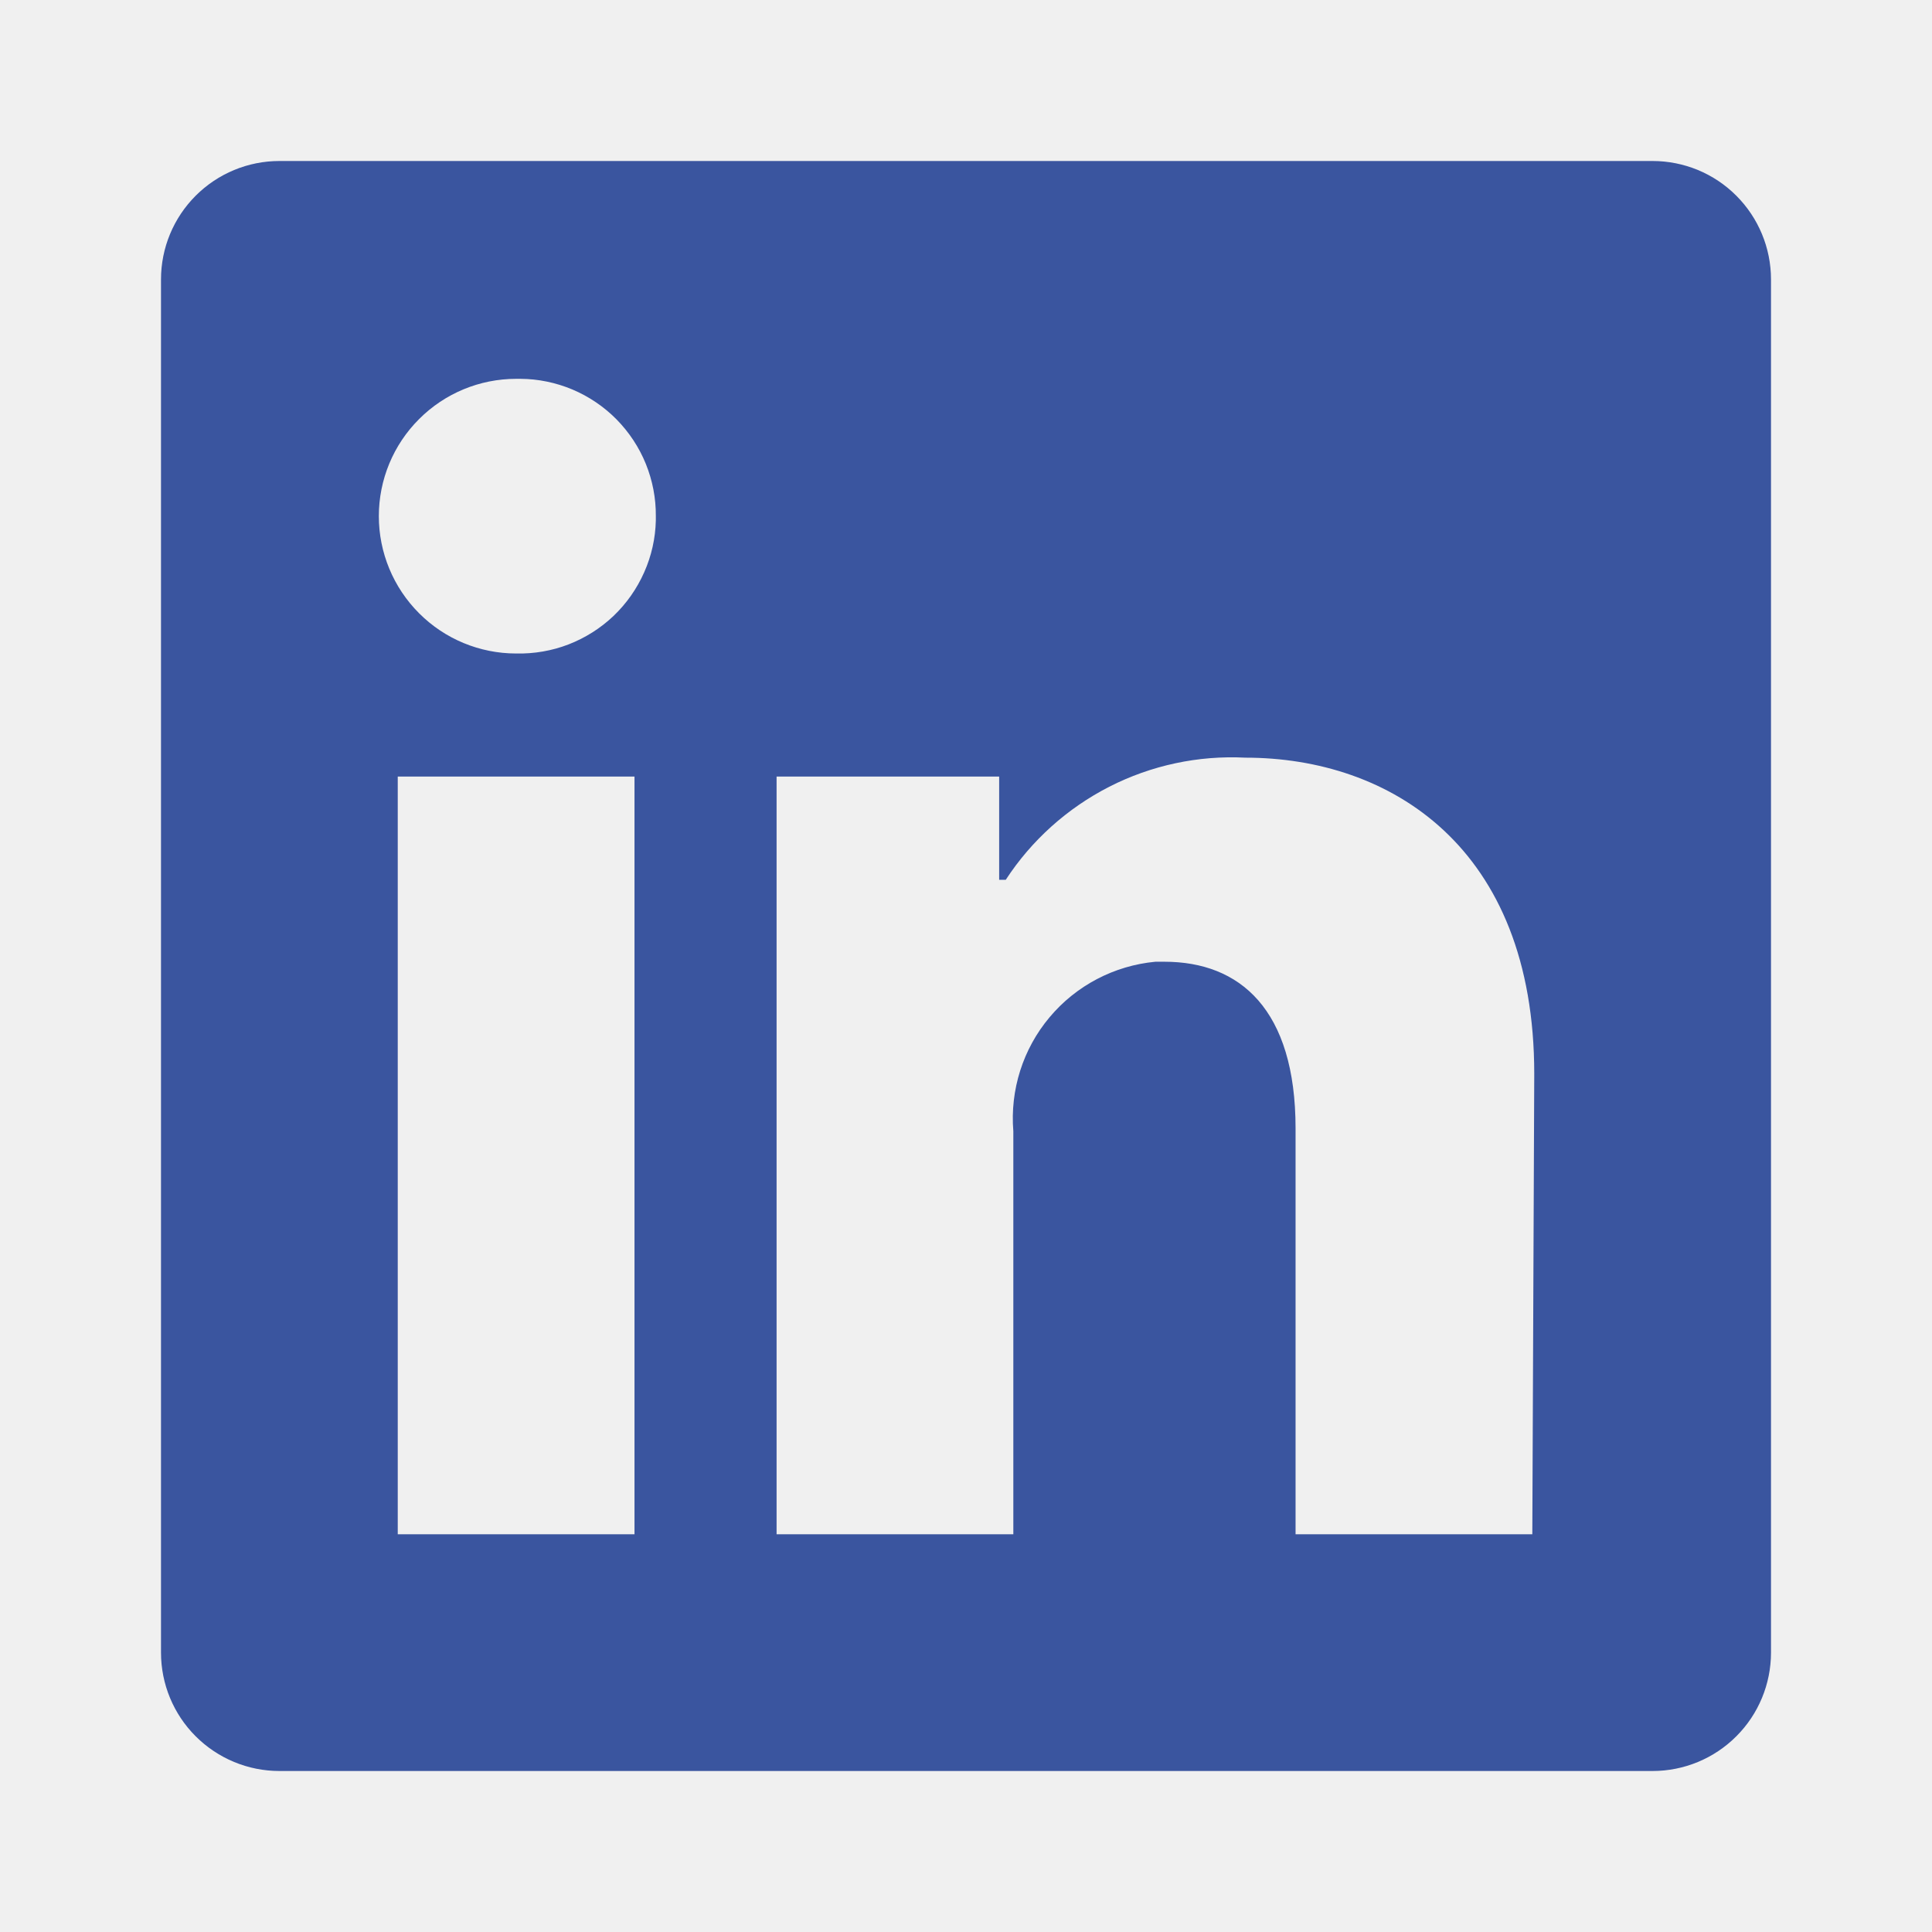
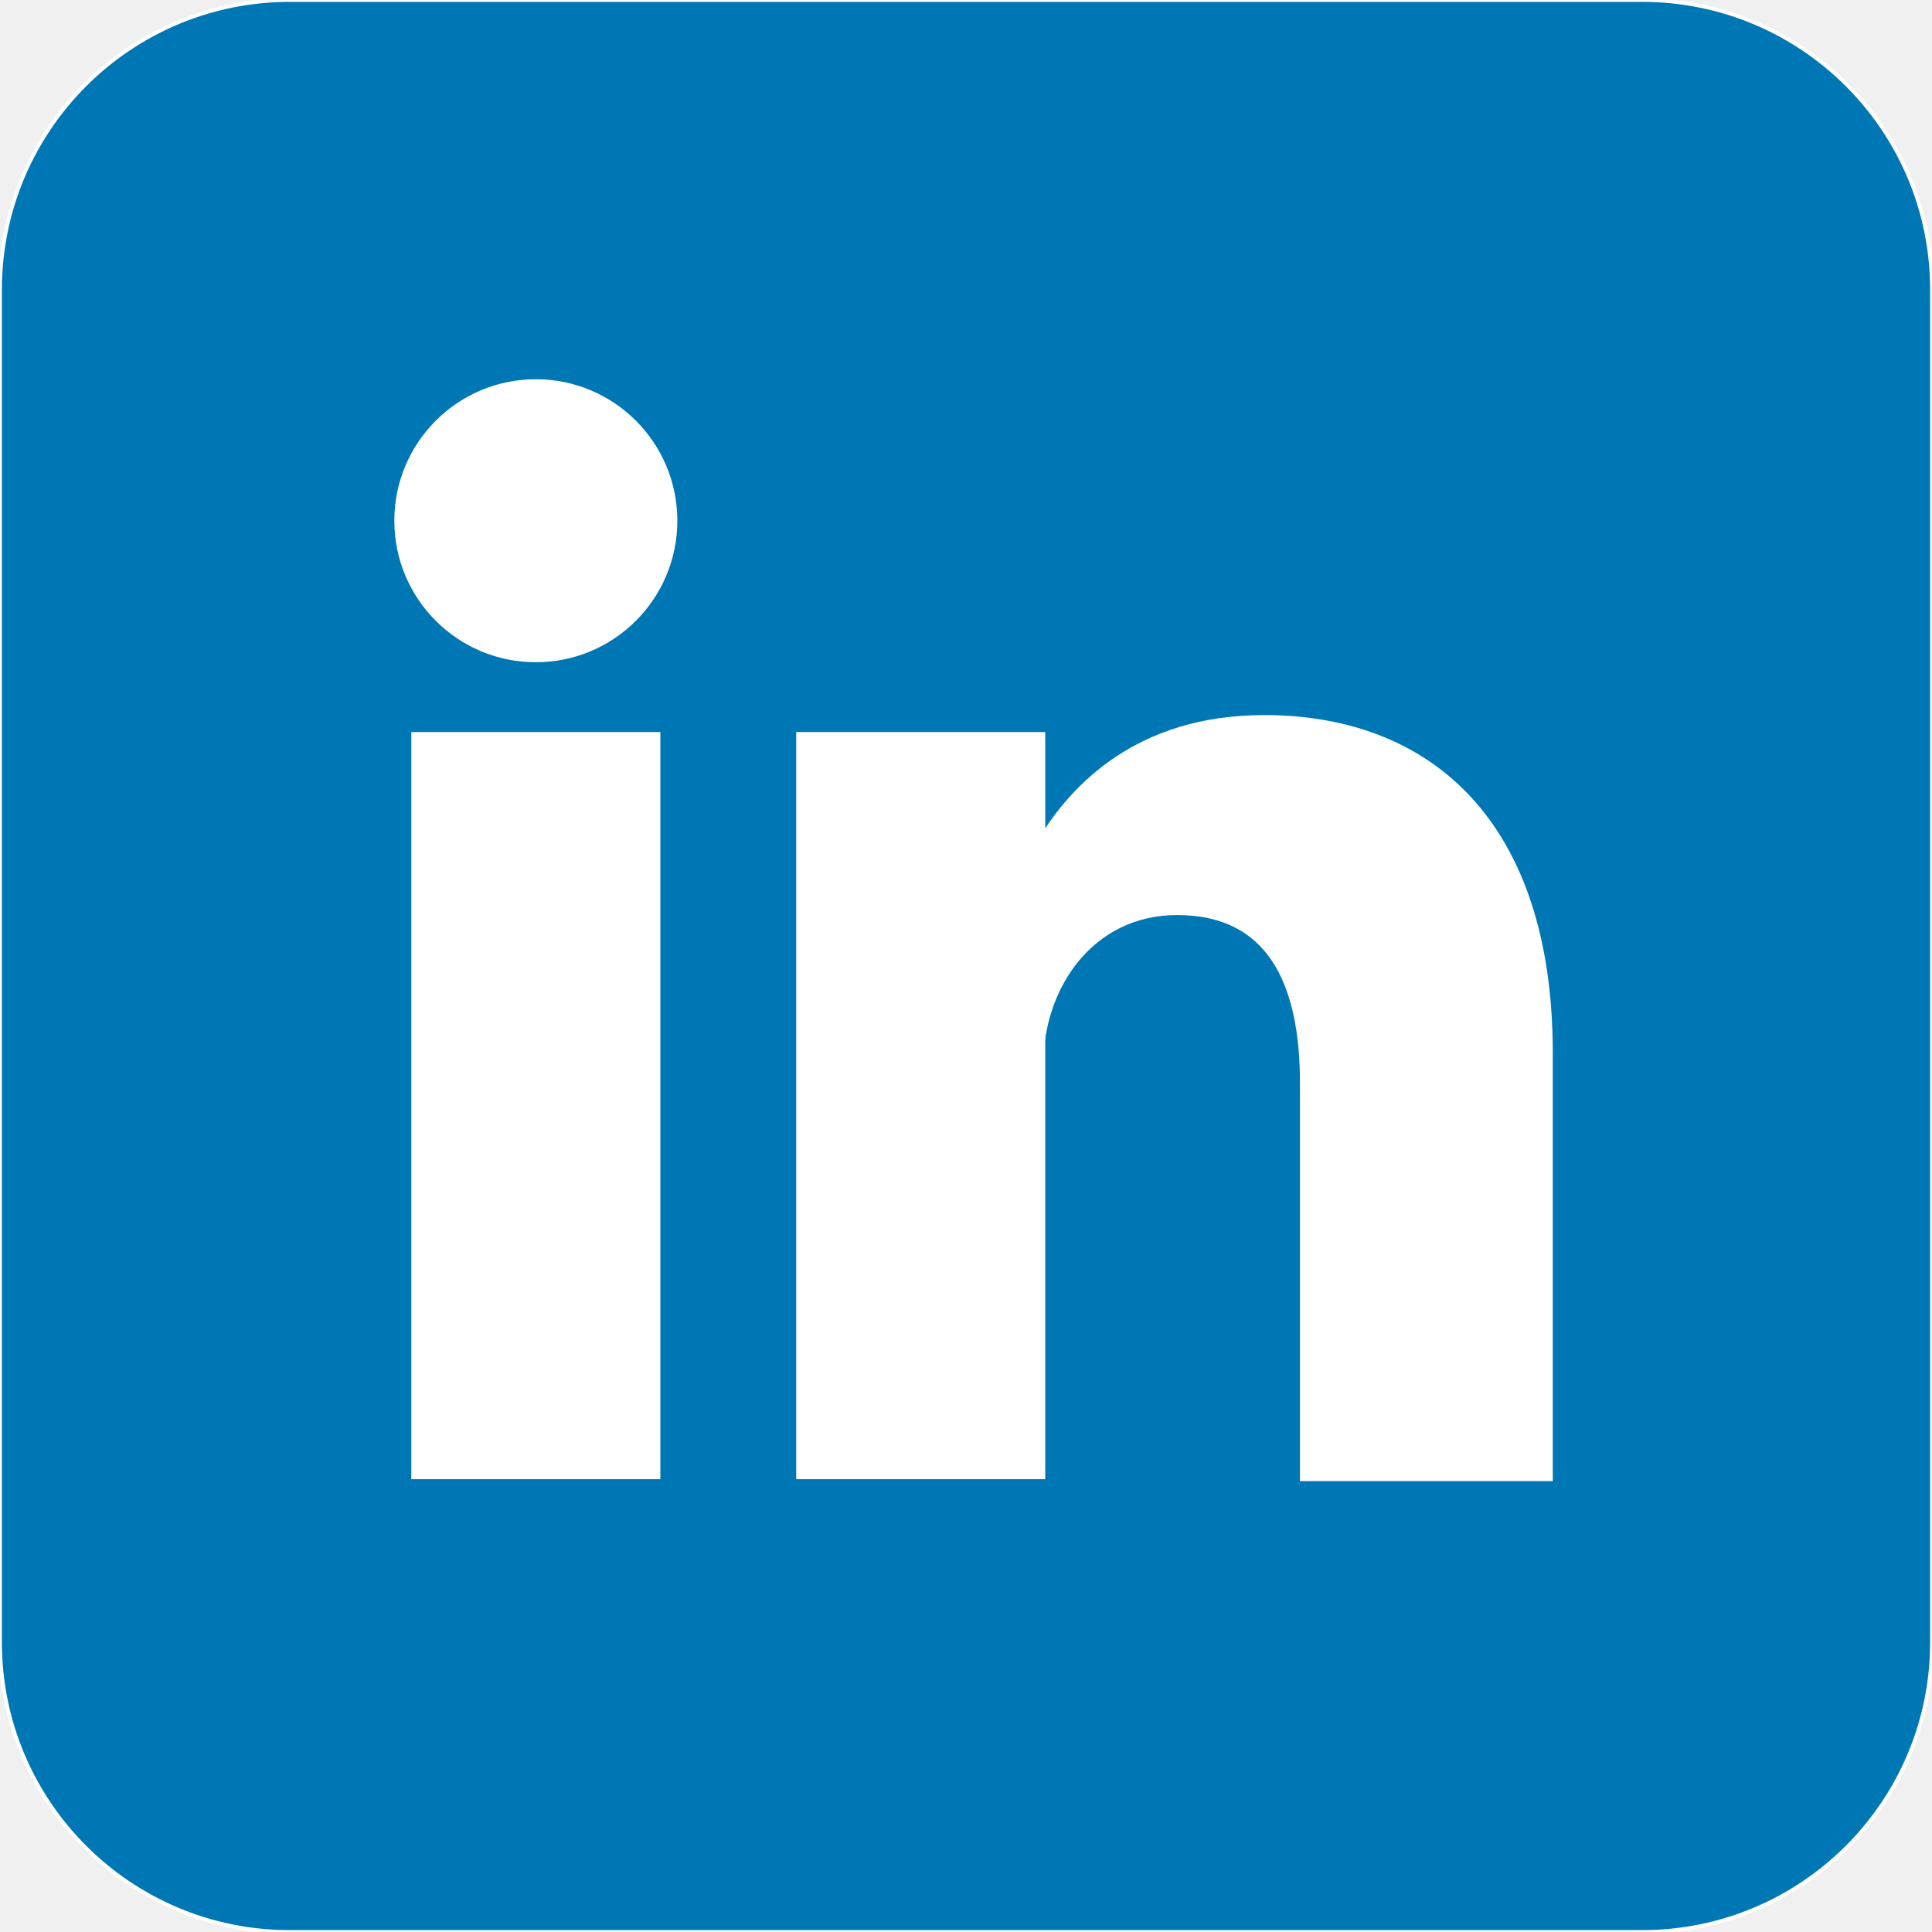
- <svg xmlns="http://www.w3.org/2000/svg" viewBox="0 0 24 24" fill="none">
+ <svg xmlns="http://www.w3.org/2000/svg" aria-label="LinkedIn" role="img" viewBox="0 0 512 512" fill="#ffffff" stroke="#ffffff">
  <g id="SVGRepo_bgCarrier" stroke-width="0" />
  <g id="SVGRepo_tracerCarrier" stroke-linecap="round" stroke-linejoin="round" />
  <g id="SVGRepo_iconCarrier">
-     <path d="M22 3.471V20.529C22 20.919 21.845 21.294 21.569 21.569C21.294 21.845 20.919 22 20.529 22H3.471C3.081 22 2.707 21.845 2.431 21.569C2.155 21.294 2 20.919 2 20.529V3.471C2 3.081 2.155 2.707 2.431 2.431C2.707 2.155 3.081 2 3.471 2H20.529C20.919 2 21.294 2.155 21.569 2.431C21.845 2.707 22 3.081 22 3.471ZM7.882 9.647H4.941V19.059H7.882V9.647ZM8.147 6.412C8.149 6.189 8.106 5.969 8.023 5.763C7.939 5.556 7.815 5.369 7.659 5.21C7.503 5.052 7.317 4.926 7.112 4.839C6.907 4.753 6.687 4.707 6.465 4.706H6.412C5.959 4.706 5.525 4.886 5.206 5.206C4.886 5.525 4.706 5.959 4.706 6.412C4.706 6.864 4.886 7.298 5.206 7.618C5.525 7.938 5.959 8.118 6.412 8.118C6.634 8.123 6.856 8.085 7.063 8.005C7.271 7.924 7.461 7.804 7.622 7.651C7.783 7.497 7.912 7.313 8.002 7.11C8.093 6.906 8.142 6.687 8.147 6.465V6.412ZM19.059 13.341C19.059 10.512 17.259 9.412 15.471 9.412C14.885 9.382 14.302 9.507 13.78 9.773C13.258 10.04 12.814 10.438 12.494 10.929H12.412V9.647H9.647V19.059H12.588V14.053C12.546 13.54 12.707 13.031 13.038 12.637C13.368 12.243 13.841 11.995 14.353 11.947H14.465C15.4 11.947 16.094 12.535 16.094 14.018V19.059H19.035L19.059 13.341Z" fill="#3A559F" />
+     <rect width="512" height="512" rx="15%" fill="#0077b5" />
+     <circle cx="142" cy="138" r="37" />
+     <path stroke="#ffffff" stroke-width="66" d="M244 194v198M142 194v198" />
+     <path d="M276 282c0-20 13-40 36-40 24 0 33 18 33 45v105h66V279c0-61-32-89-76-89-34 0-51 19-59 32" />
  </g>
</svg>
